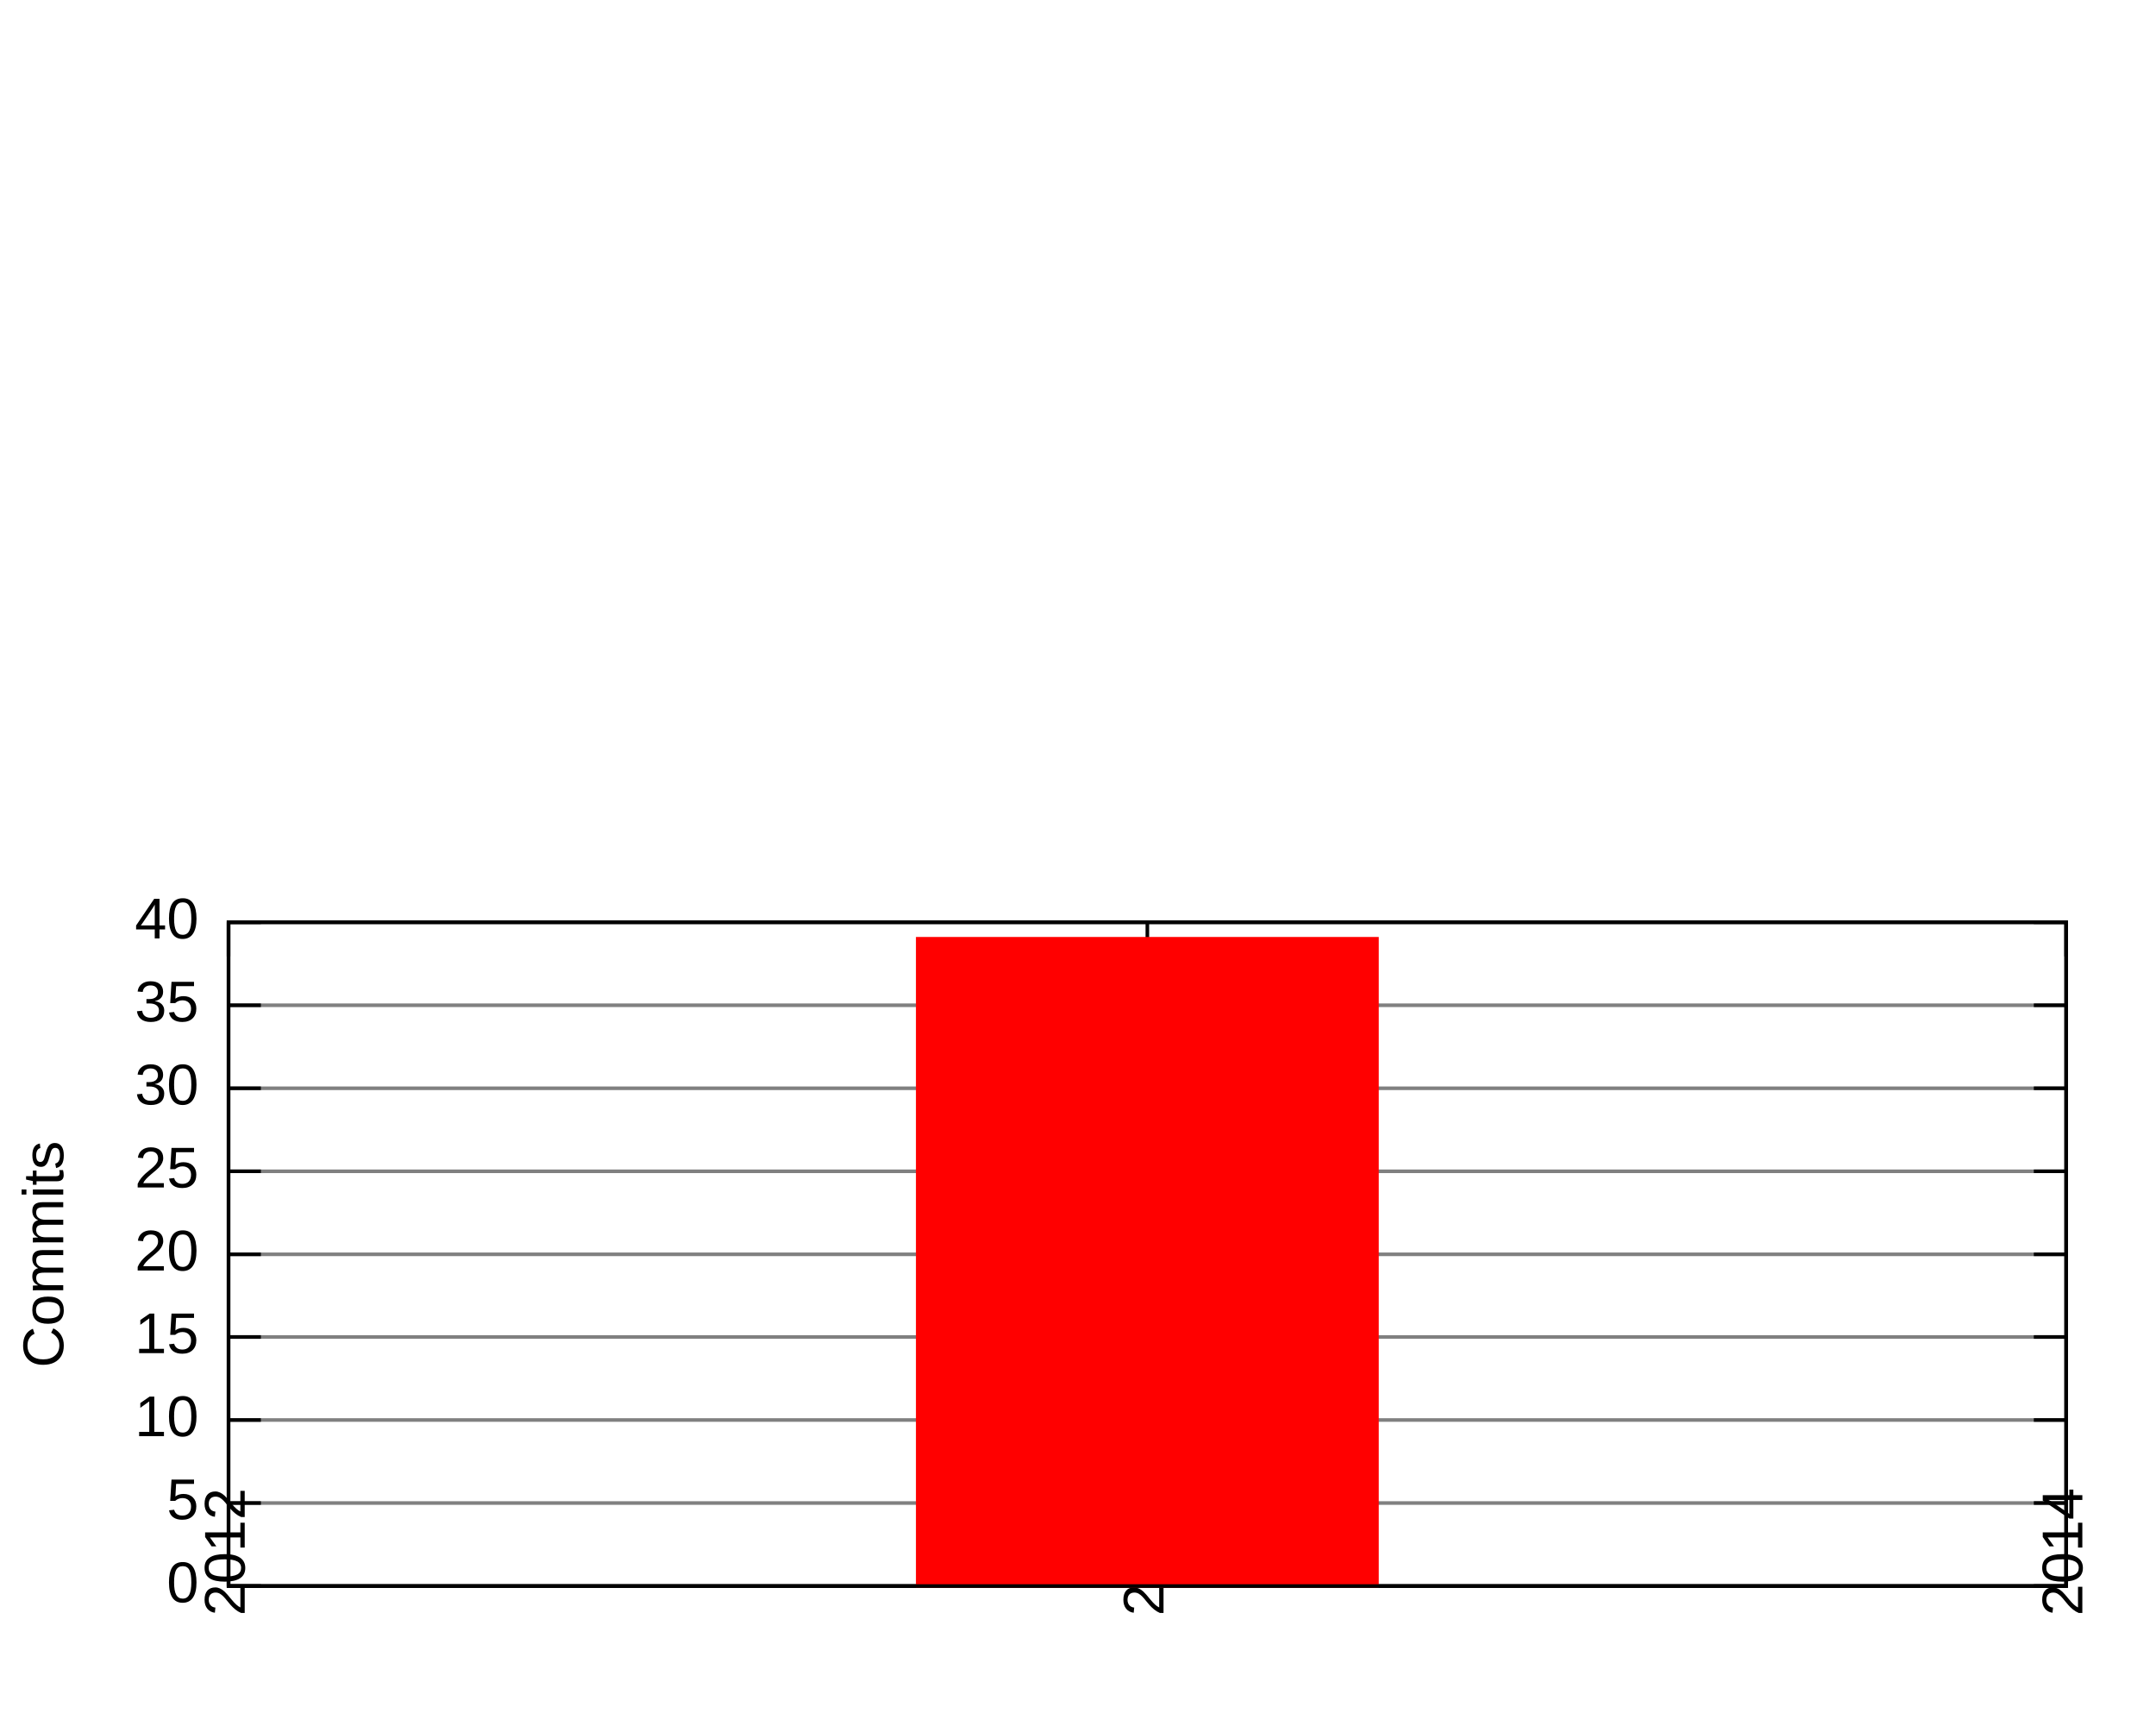
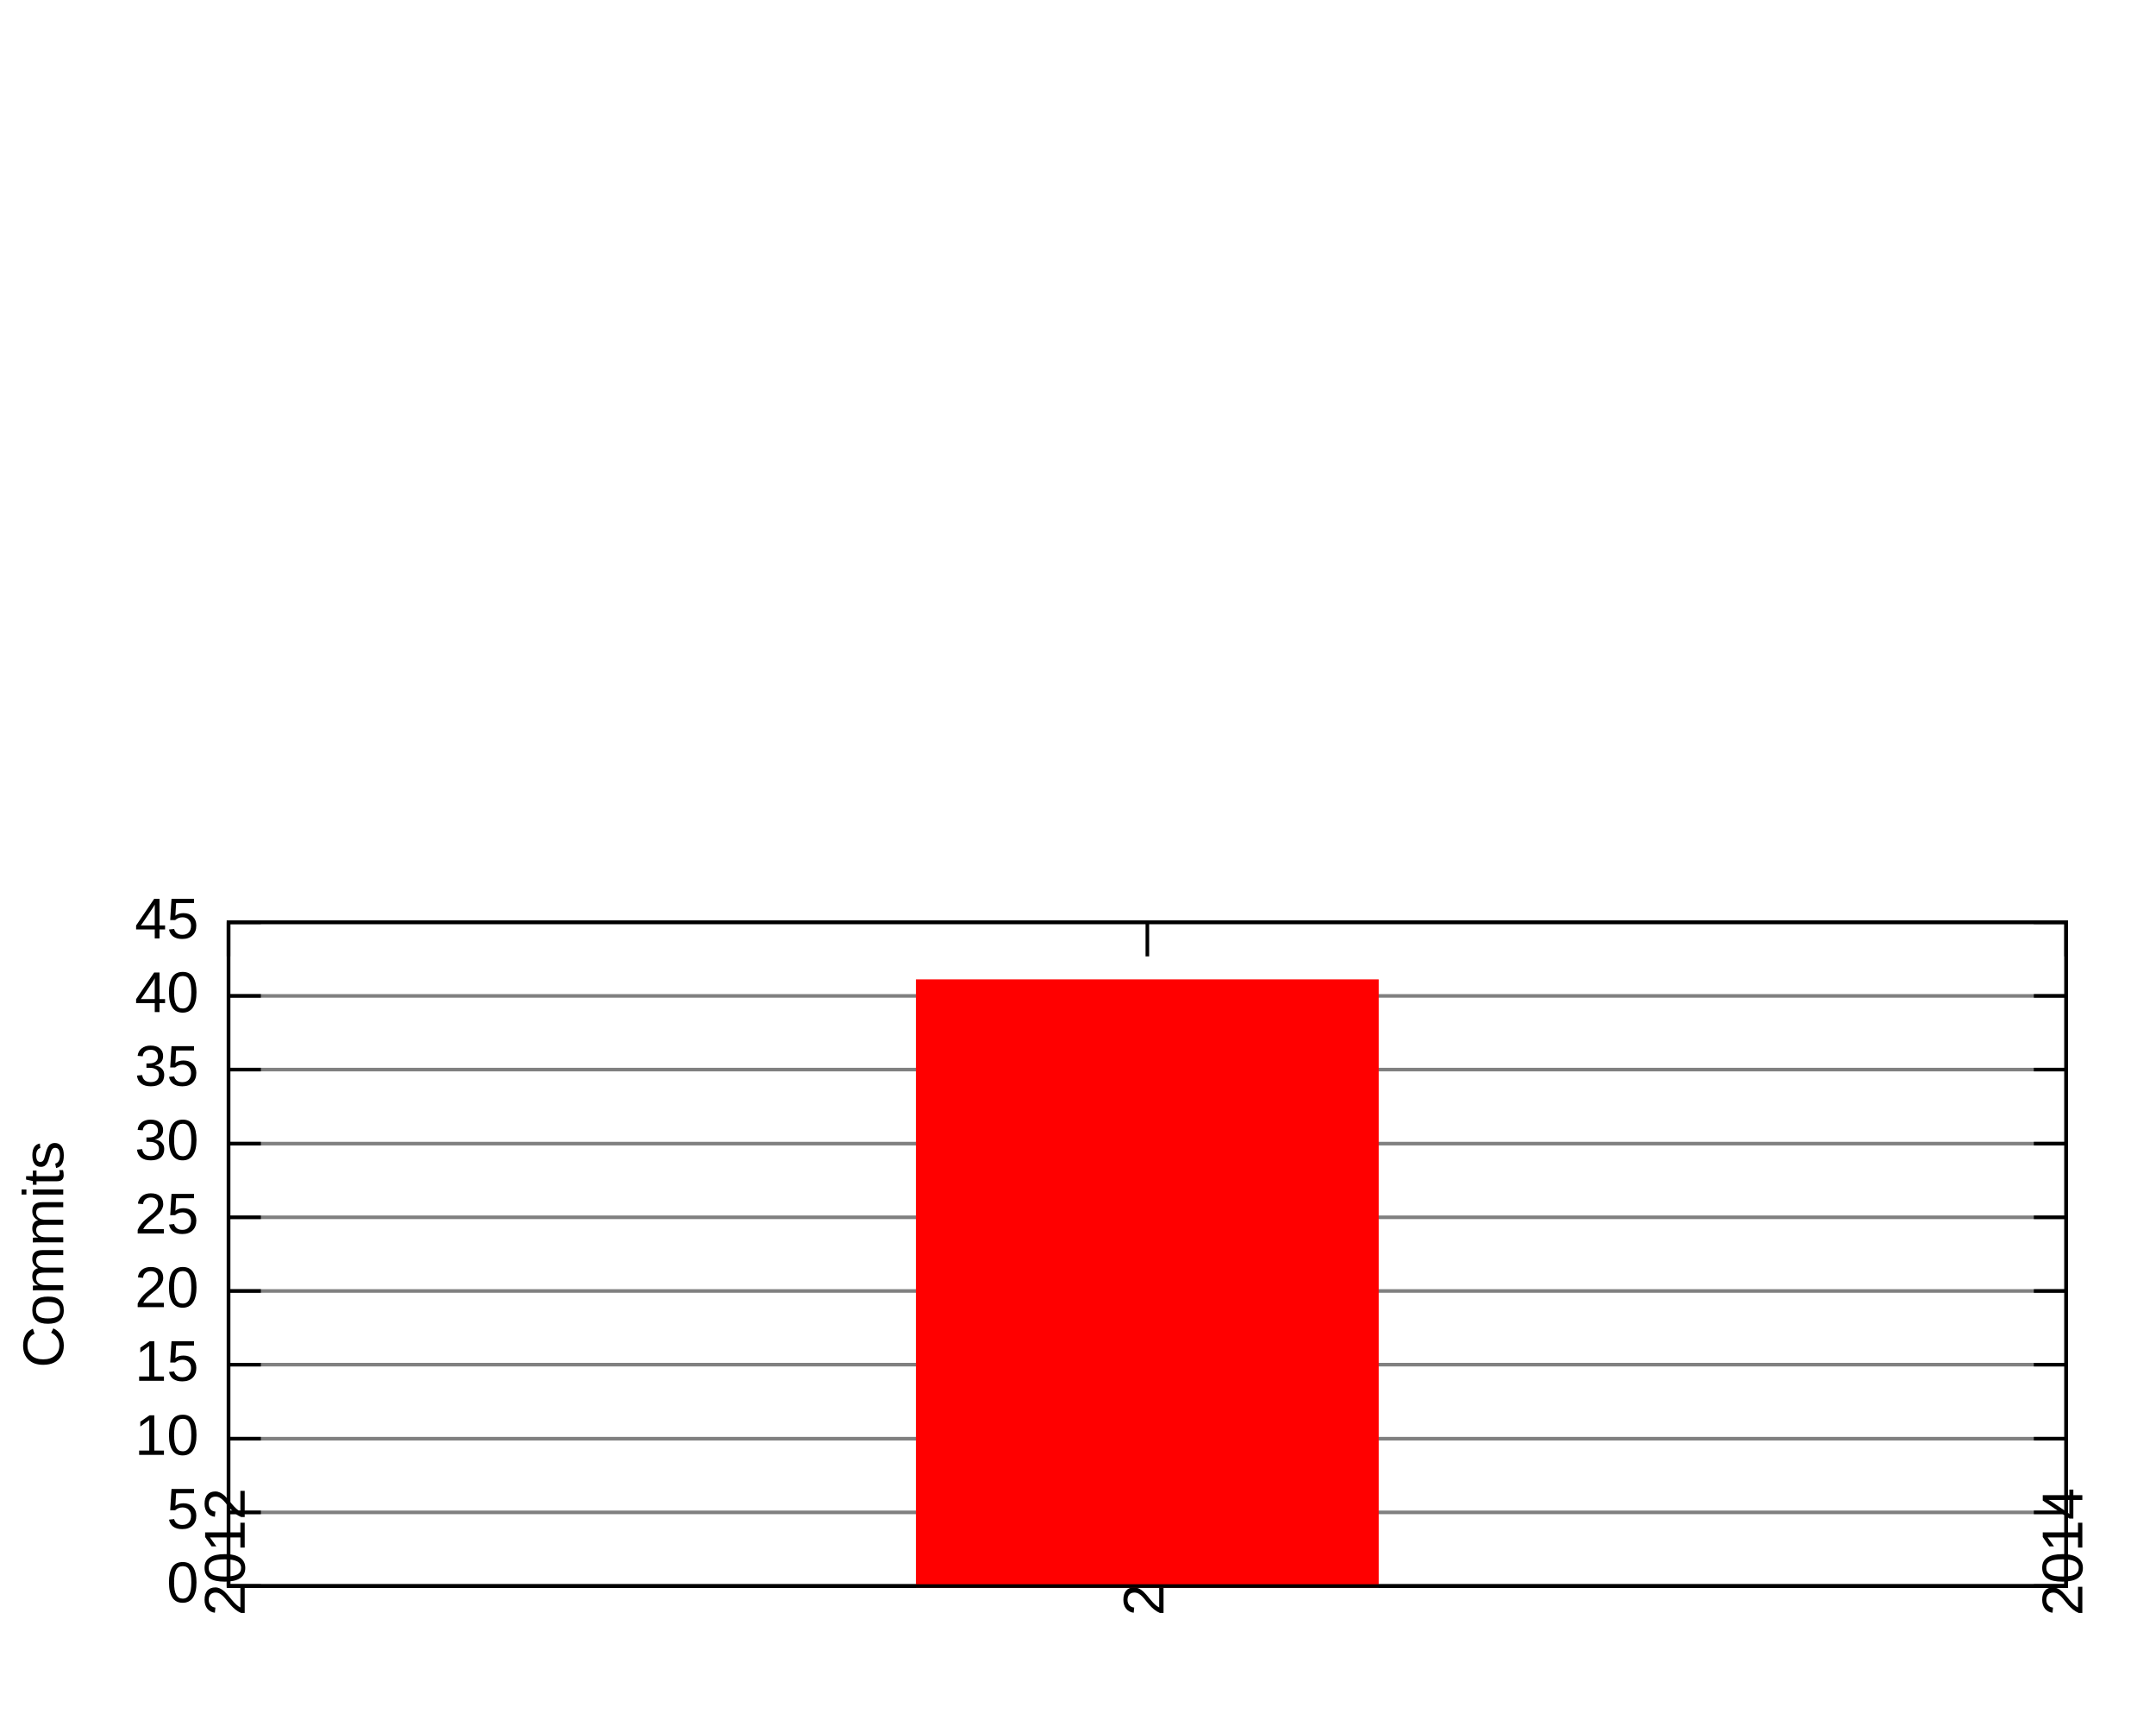
<svg xmlns="http://www.w3.org/2000/svg" xmlns:xlink="http://www.w3.org/1999/xlink" width="600" height="480" viewBox="0 0 600 480">
  <g id="gnuplot_canvas">
    <rect x="0" y="0" width="600" height="480" fill="none" />
    <defs>
      <circle id="gpDot" r="0.5" stroke-width="0.5" />
      <path id="gpPt0" stroke-width="0.222" stroke="currentColor" d="M-1,0 h2 M0,-1 v2" />
      <path id="gpPt1" stroke-width="0.222" stroke="currentColor" d="M-1,-1 L1,1 M1,-1 L-1,1" />
      <path id="gpPt2" stroke-width="0.222" stroke="currentColor" d="M-1,0 L1,0 M0,-1 L0,1 M-1,-1 L1,1 M-1,1 L1,-1" />
      <rect id="gpPt3" stroke-width="0.222" stroke="currentColor" x="-1" y="-1" width="2" height="2" />
      <rect id="gpPt4" stroke-width="0.222" stroke="currentColor" fill="currentColor" x="-1" y="-1" width="2" height="2" />
      <circle id="gpPt5" stroke-width="0.222" stroke="currentColor" cx="0" cy="0" r="1" />
      <use xlink:href="#gpPt5" id="gpPt6" fill="currentColor" stroke="none" />
      <path id="gpPt7" stroke-width="0.222" stroke="currentColor" d="M0,-1.33 L-1.33,0.67 L1.33,0.67 z" />
      <use xlink:href="#gpPt7" id="gpPt8" fill="currentColor" stroke="none" />
      <use xlink:href="#gpPt7" id="gpPt9" stroke="currentColor" transform="rotate(180)" />
      <use xlink:href="#gpPt9" id="gpPt10" fill="currentColor" stroke="none" />
      <use xlink:href="#gpPt3" id="gpPt11" stroke="currentColor" transform="rotate(45)" />
      <use xlink:href="#gpPt11" id="gpPt12" fill="currentColor" stroke="none" />
    </defs>
    <g style="fill:none; color:white; stroke:currentColor; stroke-width:1.00; stroke-linecap:butt; stroke-linejoin:miter">
</g>
    <g style="fill:none; color:black; stroke:currentColor; stroke-width:1.00; stroke-linecap:butt; stroke-linejoin:miter">
</g>
    <g style="fill:none; color:gray; stroke:currentColor; stroke-width:1.00; stroke-linecap:butt; stroke-linejoin:miter">
      <path class="gridline" d="M63.6,441.3 L575.0,441.3  h0.01" />
    </g>
    <g style="fill:none; color:black; stroke:currentColor; stroke-width:1.00; stroke-linecap:butt; stroke-linejoin:miter">
      <path d="M63.6,441.3 L72.6,441.3 M575.0,441.3 L566.0,441.3  h0.01" />
      <g transform="translate(55.3,445.8)" style="stroke:none; fill:black; font-family:Arial; font-size:12.00pt; text-anchor:end">
        <text> 0</text>
      </g>
    </g>
    <g style="fill:none; color:gray; stroke:currentColor; stroke-width:1.00; stroke-linecap:butt; stroke-linejoin:miter">
-       <path class="gridline" d="M63.6,418.2 L575.0,418.2  h0.01" />
+       <path class="gridline" d="M63.6,420.8 L575.0,420.8  h0.01" />
    </g>
    <g style="fill:none; color:black; stroke:currentColor; stroke-width:1.00; stroke-linecap:butt; stroke-linejoin:miter">
-       <path d="M63.6,418.2 L72.6,418.2 M575.0,418.2 L566.0,418.2  h0.01" />
-       <g transform="translate(55.3,422.7)" style="stroke:none; fill:black; font-family:Arial; font-size:12.00pt; text-anchor:end">
+       <path d="M63.6,420.8 L72.6,420.8 M575.0,420.8 L566.0,420.8  h0.01" />
+       <g transform="translate(55.3,425.3)" style="stroke:none; fill:black; font-family:Arial; font-size:12.00pt; text-anchor:end">
        <text> 5</text>
      </g>
    </g>
    <g style="fill:none; color:gray; stroke:currentColor; stroke-width:1.00; stroke-linecap:butt; stroke-linejoin:miter">
-       <path class="gridline" d="M63.6,395.1 L575.0,395.1  h0.01" />
+       <path class="gridline" d="M63.6,400.3 L575.0,400.3  h0.01" />
    </g>
    <g style="fill:none; color:black; stroke:currentColor; stroke-width:1.00; stroke-linecap:butt; stroke-linejoin:miter">
-       <path d="M63.6,395.1 L72.6,395.1 M575.0,395.1 L566.0,395.1  h0.01" />
-       <g transform="translate(55.3,399.6)" style="stroke:none; fill:black; font-family:Arial; font-size:12.00pt; text-anchor:end">
+       <path d="M63.6,400.3 L72.6,400.3 M575.0,400.3 L566.0,400.3  h0.01" />
+       <g transform="translate(55.3,404.8)" style="stroke:none; fill:black; font-family:Arial; font-size:12.00pt; text-anchor:end">
        <text> 10</text>
      </g>
    </g>
    <g style="fill:none; color:gray; stroke:currentColor; stroke-width:1.00; stroke-linecap:butt; stroke-linejoin:miter">
-       <path class="gridline" d="M63.6,372.0 L575.0,372.0  h0.01" />
+       <path class="gridline" d="M63.6,379.7 L575.0,379.7  h0.01" />
    </g>
    <g style="fill:none; color:black; stroke:currentColor; stroke-width:1.00; stroke-linecap:butt; stroke-linejoin:miter">
-       <path d="M63.6,372.0 L72.6,372.0 M575.0,372.0 L566.0,372.0  h0.01" />
-       <g transform="translate(55.3,376.5)" style="stroke:none; fill:black; font-family:Arial; font-size:12.00pt; text-anchor:end">
+       <path d="M63.6,379.7 L72.6,379.7 M575.0,379.7 L566.0,379.7  h0.01" />
+       <g transform="translate(55.3,384.2)" style="stroke:none; fill:black; font-family:Arial; font-size:12.00pt; text-anchor:end">
        <text> 15</text>
      </g>
    </g>
    <g style="fill:none; color:gray; stroke:currentColor; stroke-width:1.00; stroke-linecap:butt; stroke-linejoin:miter">
-       <path class="gridline" d="M63.6,349.0 L575.0,349.0  h0.01" />
+       <path class="gridline" d="M63.6,359.2 L575.0,359.2  h0.01" />
    </g>
    <g style="fill:none; color:black; stroke:currentColor; stroke-width:1.00; stroke-linecap:butt; stroke-linejoin:miter">
-       <path d="M63.6,349.0 L72.6,349.0 M575.0,349.0 L566.0,349.0  h0.01" />
-       <g transform="translate(55.3,353.5)" style="stroke:none; fill:black; font-family:Arial; font-size:12.00pt; text-anchor:end">
+       <path d="M63.6,359.2 L72.6,359.2 M575.0,359.2 L566.0,359.2  h0.01" />
+       <g transform="translate(55.3,363.7)" style="stroke:none; fill:black; font-family:Arial; font-size:12.00pt; text-anchor:end">
        <text> 20</text>
      </g>
    </g>
    <g style="fill:none; color:gray; stroke:currentColor; stroke-width:1.00; stroke-linecap:butt; stroke-linejoin:miter">
-       <path class="gridline" d="M63.6,325.9 L575.0,325.9  h0.01" />
+       <path class="gridline" d="M63.6,338.7 L575.0,338.7  h0.01" />
    </g>
    <g style="fill:none; color:black; stroke:currentColor; stroke-width:1.00; stroke-linecap:butt; stroke-linejoin:miter">
-       <path d="M63.6,325.9 L72.6,325.9 M575.0,325.9 L566.0,325.9  h0.01" />
-       <g transform="translate(55.3,330.4)" style="stroke:none; fill:black; font-family:Arial; font-size:12.00pt; text-anchor:end">
+       <path d="M63.6,338.7 L72.6,338.7 M575.0,338.7 L566.0,338.7  h0.01" />
+       <g transform="translate(55.3,343.2)" style="stroke:none; fill:black; font-family:Arial; font-size:12.00pt; text-anchor:end">
        <text> 25</text>
      </g>
    </g>
    <g style="fill:none; color:gray; stroke:currentColor; stroke-width:1.00; stroke-linecap:butt; stroke-linejoin:miter">
-       <path class="gridline" d="M63.6,302.8 L575.0,302.8  h0.01" />
+       <path class="gridline" d="M63.6,318.2 L575.0,318.2  h0.01" />
    </g>
    <g style="fill:none; color:black; stroke:currentColor; stroke-width:1.00; stroke-linecap:butt; stroke-linejoin:miter">
-       <path d="M63.6,302.8 L72.6,302.8 M575.0,302.8 L566.0,302.8  h0.01" />
-       <g transform="translate(55.3,307.3)" style="stroke:none; fill:black; font-family:Arial; font-size:12.00pt; text-anchor:end">
+       <path d="M63.6,318.2 L72.6,318.2 M575.0,318.2 L566.0,318.2  h0.01" />
+       <g transform="translate(55.3,322.7)" style="stroke:none; fill:black; font-family:Arial; font-size:12.00pt; text-anchor:end">
        <text> 30</text>
      </g>
    </g>
    <g style="fill:none; color:gray; stroke:currentColor; stroke-width:1.00; stroke-linecap:butt; stroke-linejoin:miter">
-       <path class="gridline" d="M63.6,279.7 L575.0,279.7  h0.01" />
+       <path class="gridline" d="M63.6,297.6 L575.0,297.6  h0.01" />
    </g>
    <g style="fill:none; color:black; stroke:currentColor; stroke-width:1.00; stroke-linecap:butt; stroke-linejoin:miter">
-       <path d="M63.6,279.7 L72.6,279.7 M575.0,279.7 L566.0,279.7  h0.01" />
-       <g transform="translate(55.3,284.2)" style="stroke:none; fill:black; font-family:Arial; font-size:12.00pt; text-anchor:end">
+       <path d="M63.6,297.6 L72.6,297.6 M575.0,297.6 L566.0,297.6  h0.01" />
+       <g transform="translate(55.3,302.1)" style="stroke:none; fill:black; font-family:Arial; font-size:12.00pt; text-anchor:end">
        <text> 35</text>
+       </g>
+     </g>
+     <g style="fill:none; color:gray; stroke:currentColor; stroke-width:1.00; stroke-linecap:butt; stroke-linejoin:miter">
+       <path class="gridline" d="M63.6,277.1 L575.0,277.1  h0.01" />
+     </g>
+     <g style="fill:none; color:black; stroke:currentColor; stroke-width:1.00; stroke-linecap:butt; stroke-linejoin:miter">
+       <path d="M63.6,277.1 L72.6,277.1 M575.0,277.1 L566.0,277.1  h0.01" />
+       <g transform="translate(55.3,281.6)" style="stroke:none; fill:black; font-family:Arial; font-size:12.00pt; text-anchor:end">
+         <text> 40</text>
      </g>
    </g>
    <g style="fill:none; color:gray; stroke:currentColor; stroke-width:1.00; stroke-linecap:butt; stroke-linejoin:miter">
      <path class="gridline" d="M63.6,256.6 L575.0,256.6  h0.01" />
    </g>
    <g style="fill:none; color:black; stroke:currentColor; stroke-width:1.00; stroke-linecap:butt; stroke-linejoin:miter">
      <path d="M63.6,256.6 L72.6,256.6 M575.0,256.6 L566.0,256.6  h0.01" />
      <g transform="translate(55.3,261.1)" style="stroke:none; fill:black; font-family:Arial; font-size:12.00pt; text-anchor:end">
-         <text> 40</text>
+         <text> 45</text>
      </g>
      <path d="M63.6,441.3 L63.6,432.3 M63.6,256.6 L63.6,265.6  h0.01" />
      <g transform="translate(68.1,449.6) rotate(-90)" style="stroke:none; fill:black; font-family:Arial; font-size:12.00pt; text-anchor:start">
        <text> 2012</text>
      </g>
      <path d="M319.3,441.3 L319.3,432.3 M319.3,256.6 L319.3,265.6  h0.01" />
      <g transform="translate(323.8,449.6) rotate(-90)" style="stroke:none; fill:black; font-family:Arial; font-size:12.00pt; text-anchor:start">
        <text> 2013</text>
      </g>
      <path d="M575.0,441.3 L575.0,432.3 M575.0,256.6 L575.0,265.6  h0.01" />
      <g transform="translate(579.5,449.6) rotate(-90)" style="stroke:none; fill:black; font-family:Arial; font-size:12.00pt; text-anchor:start">
        <text> 2014</text>
      </g>
      <path d="M63.6,256.6 L63.6,441.3 L575.0,441.3 L575.0,256.6 L63.6,256.6 Z  h0.01" />
      <g transform="translate(17.6,349.0) rotate(270)" style="stroke:none; fill:black; font-family:Arial; font-size:12.00pt; text-anchor:middle">
        <text>Commits</text>
      </g>
    </g>
    <g id="gnuplot_plot_1">
      <g style="fill:none; color:red; stroke:currentColor; stroke-width:1.00; stroke-linecap:butt; stroke-linejoin:miter">
        <g style="stroke:none; shape-rendering:crispEdges">
-           <polygon fill="currentColor" points="255.4,441.3 383.3,441.3 383.3,261.1 255.4,261.1 " />
+           <polygon fill="currentColor" points="255.4,441.3 383.3,441.3 383.3,272.9 255.4,272.9 " />
        </g>
-         <path d="M255.4,441.3 L255.4,261.2 L383.2,261.2 L383.2,441.3 L255.4,441.3 Z  h0.01" />
+         <path d="M255.4,441.3 L255.4,273.0 L383.2,273.0 L383.2,441.3 L255.4,441.3 Z  h0.01" />
      </g>
    </g>
    <g style="fill:none; color:black; stroke:currentColor; stroke-width:1.00; stroke-linecap:butt; stroke-linejoin:miter">
      <path d="M63.6,256.6 L63.6,441.3 L575.0,441.3 L575.0,256.6 L63.6,256.6 Z  h0.01" />
    </g>
  </g>
</svg>
